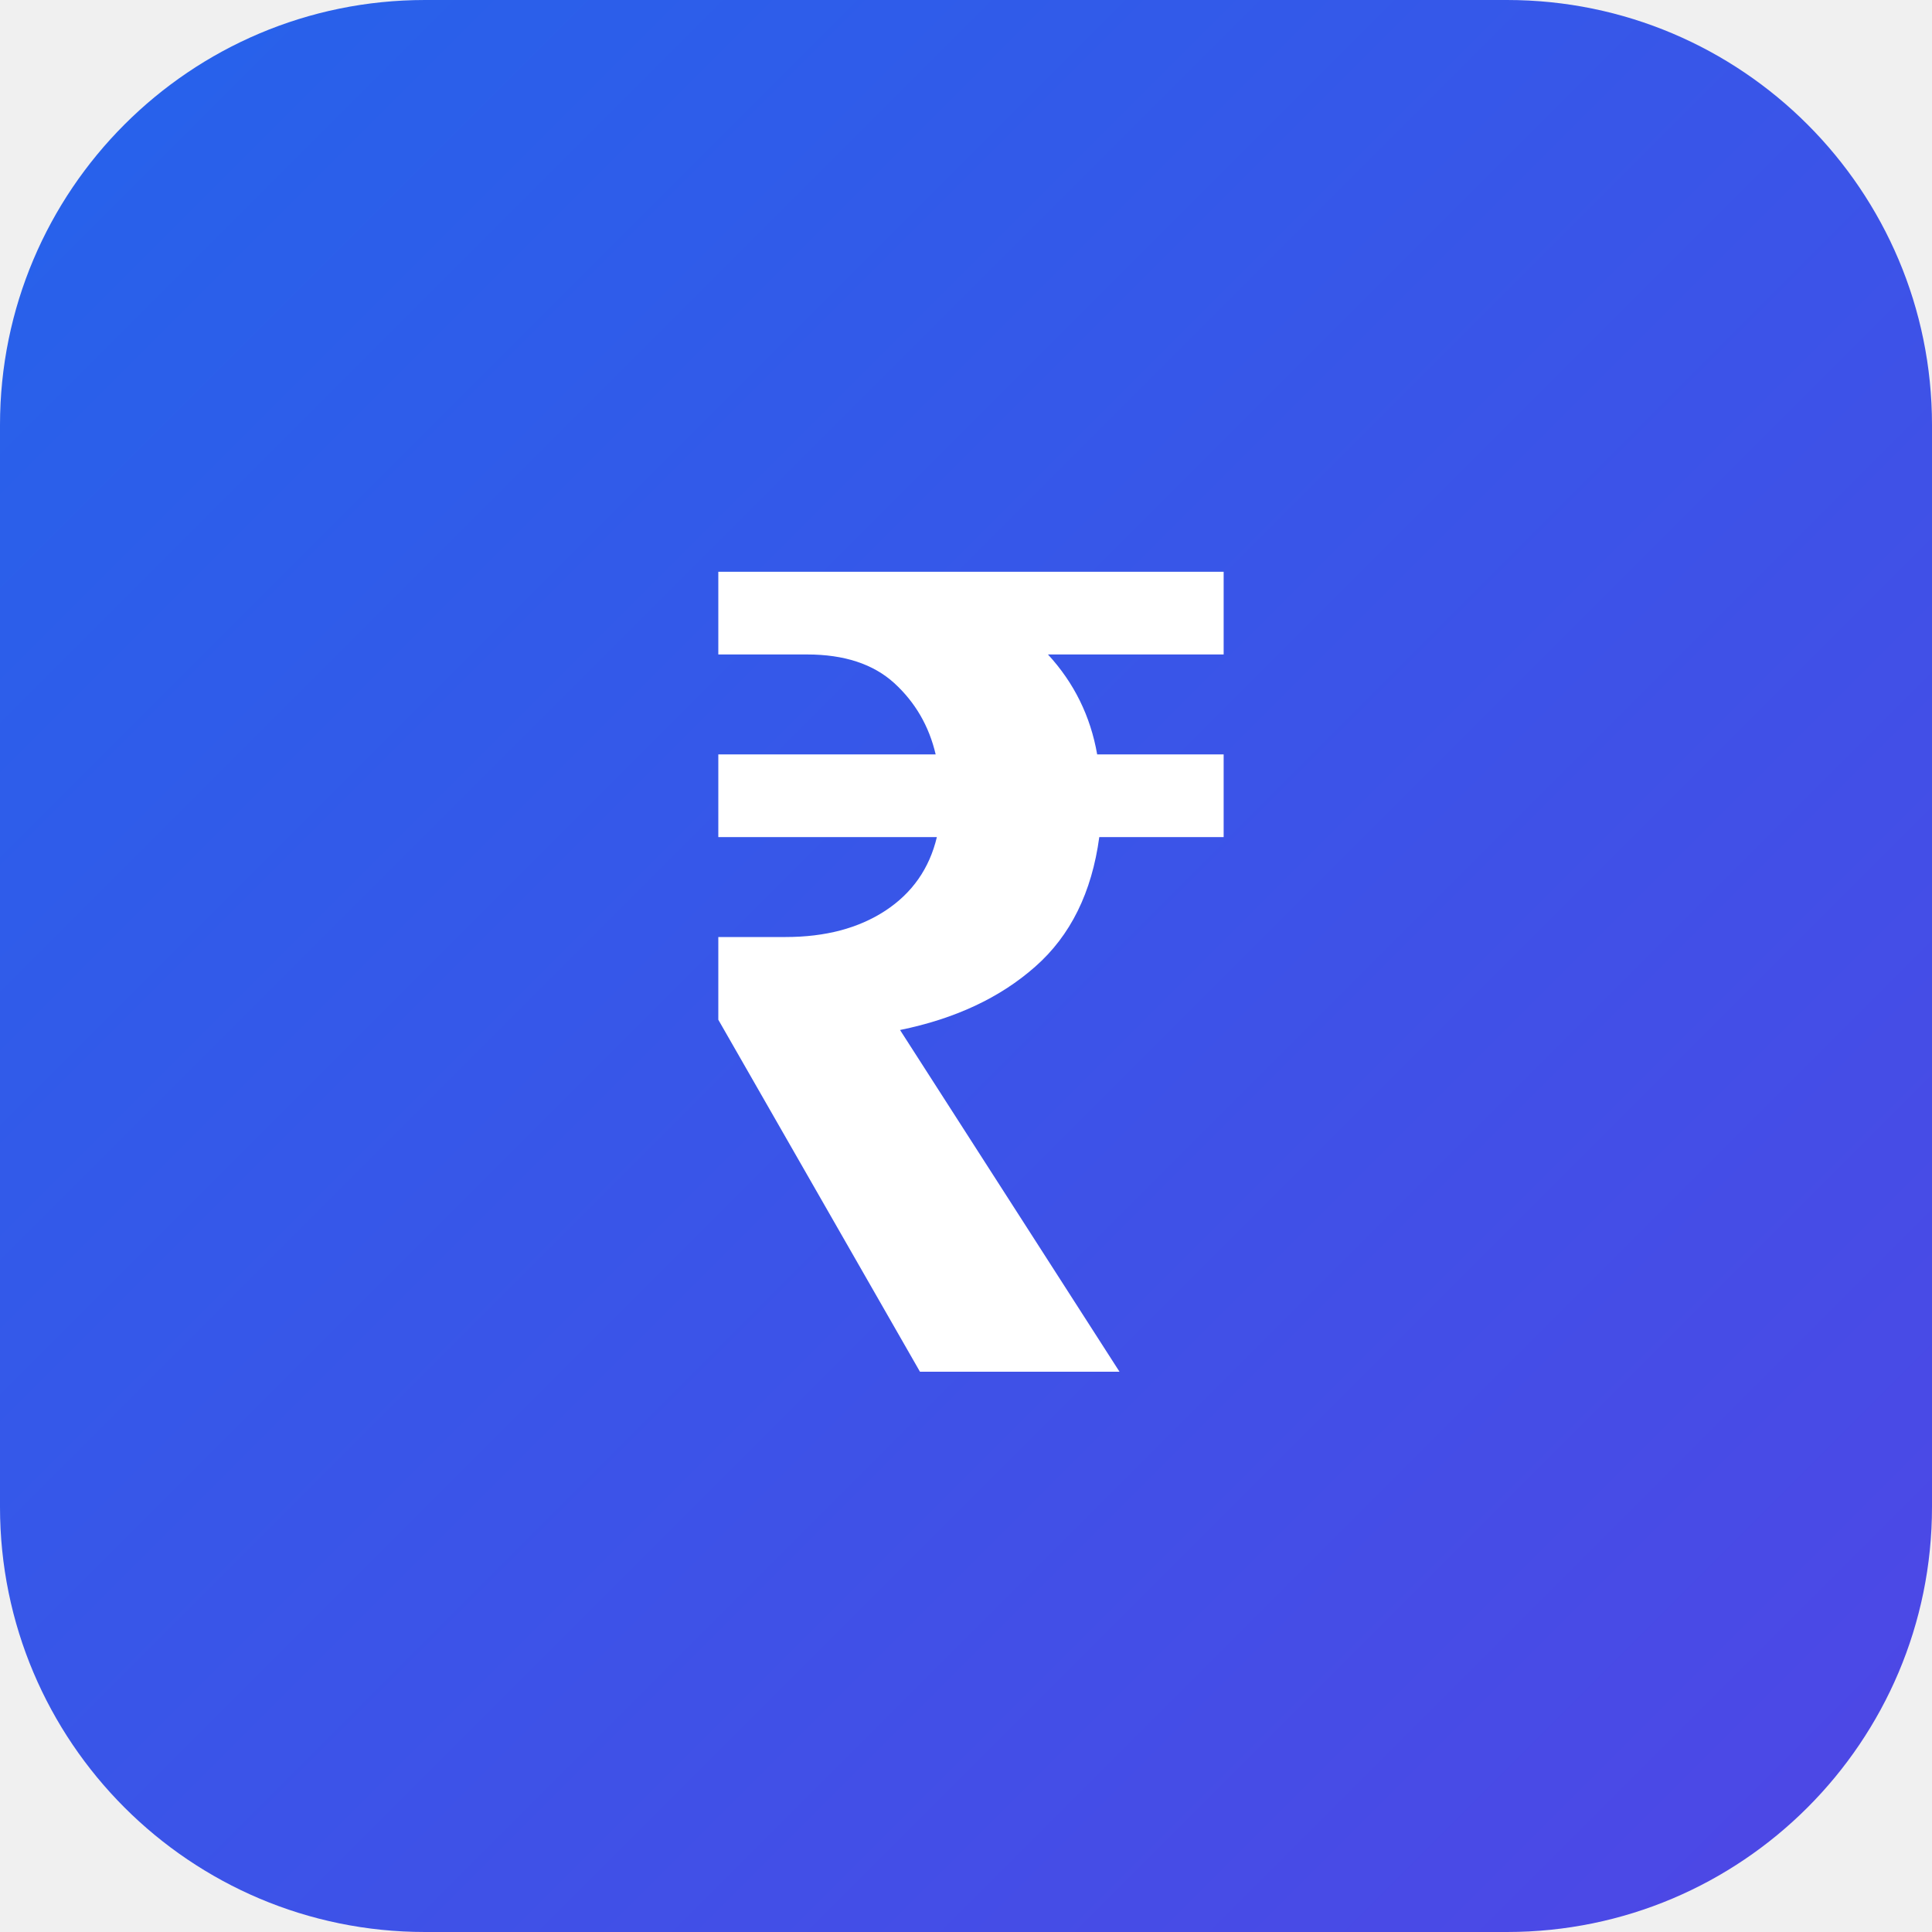
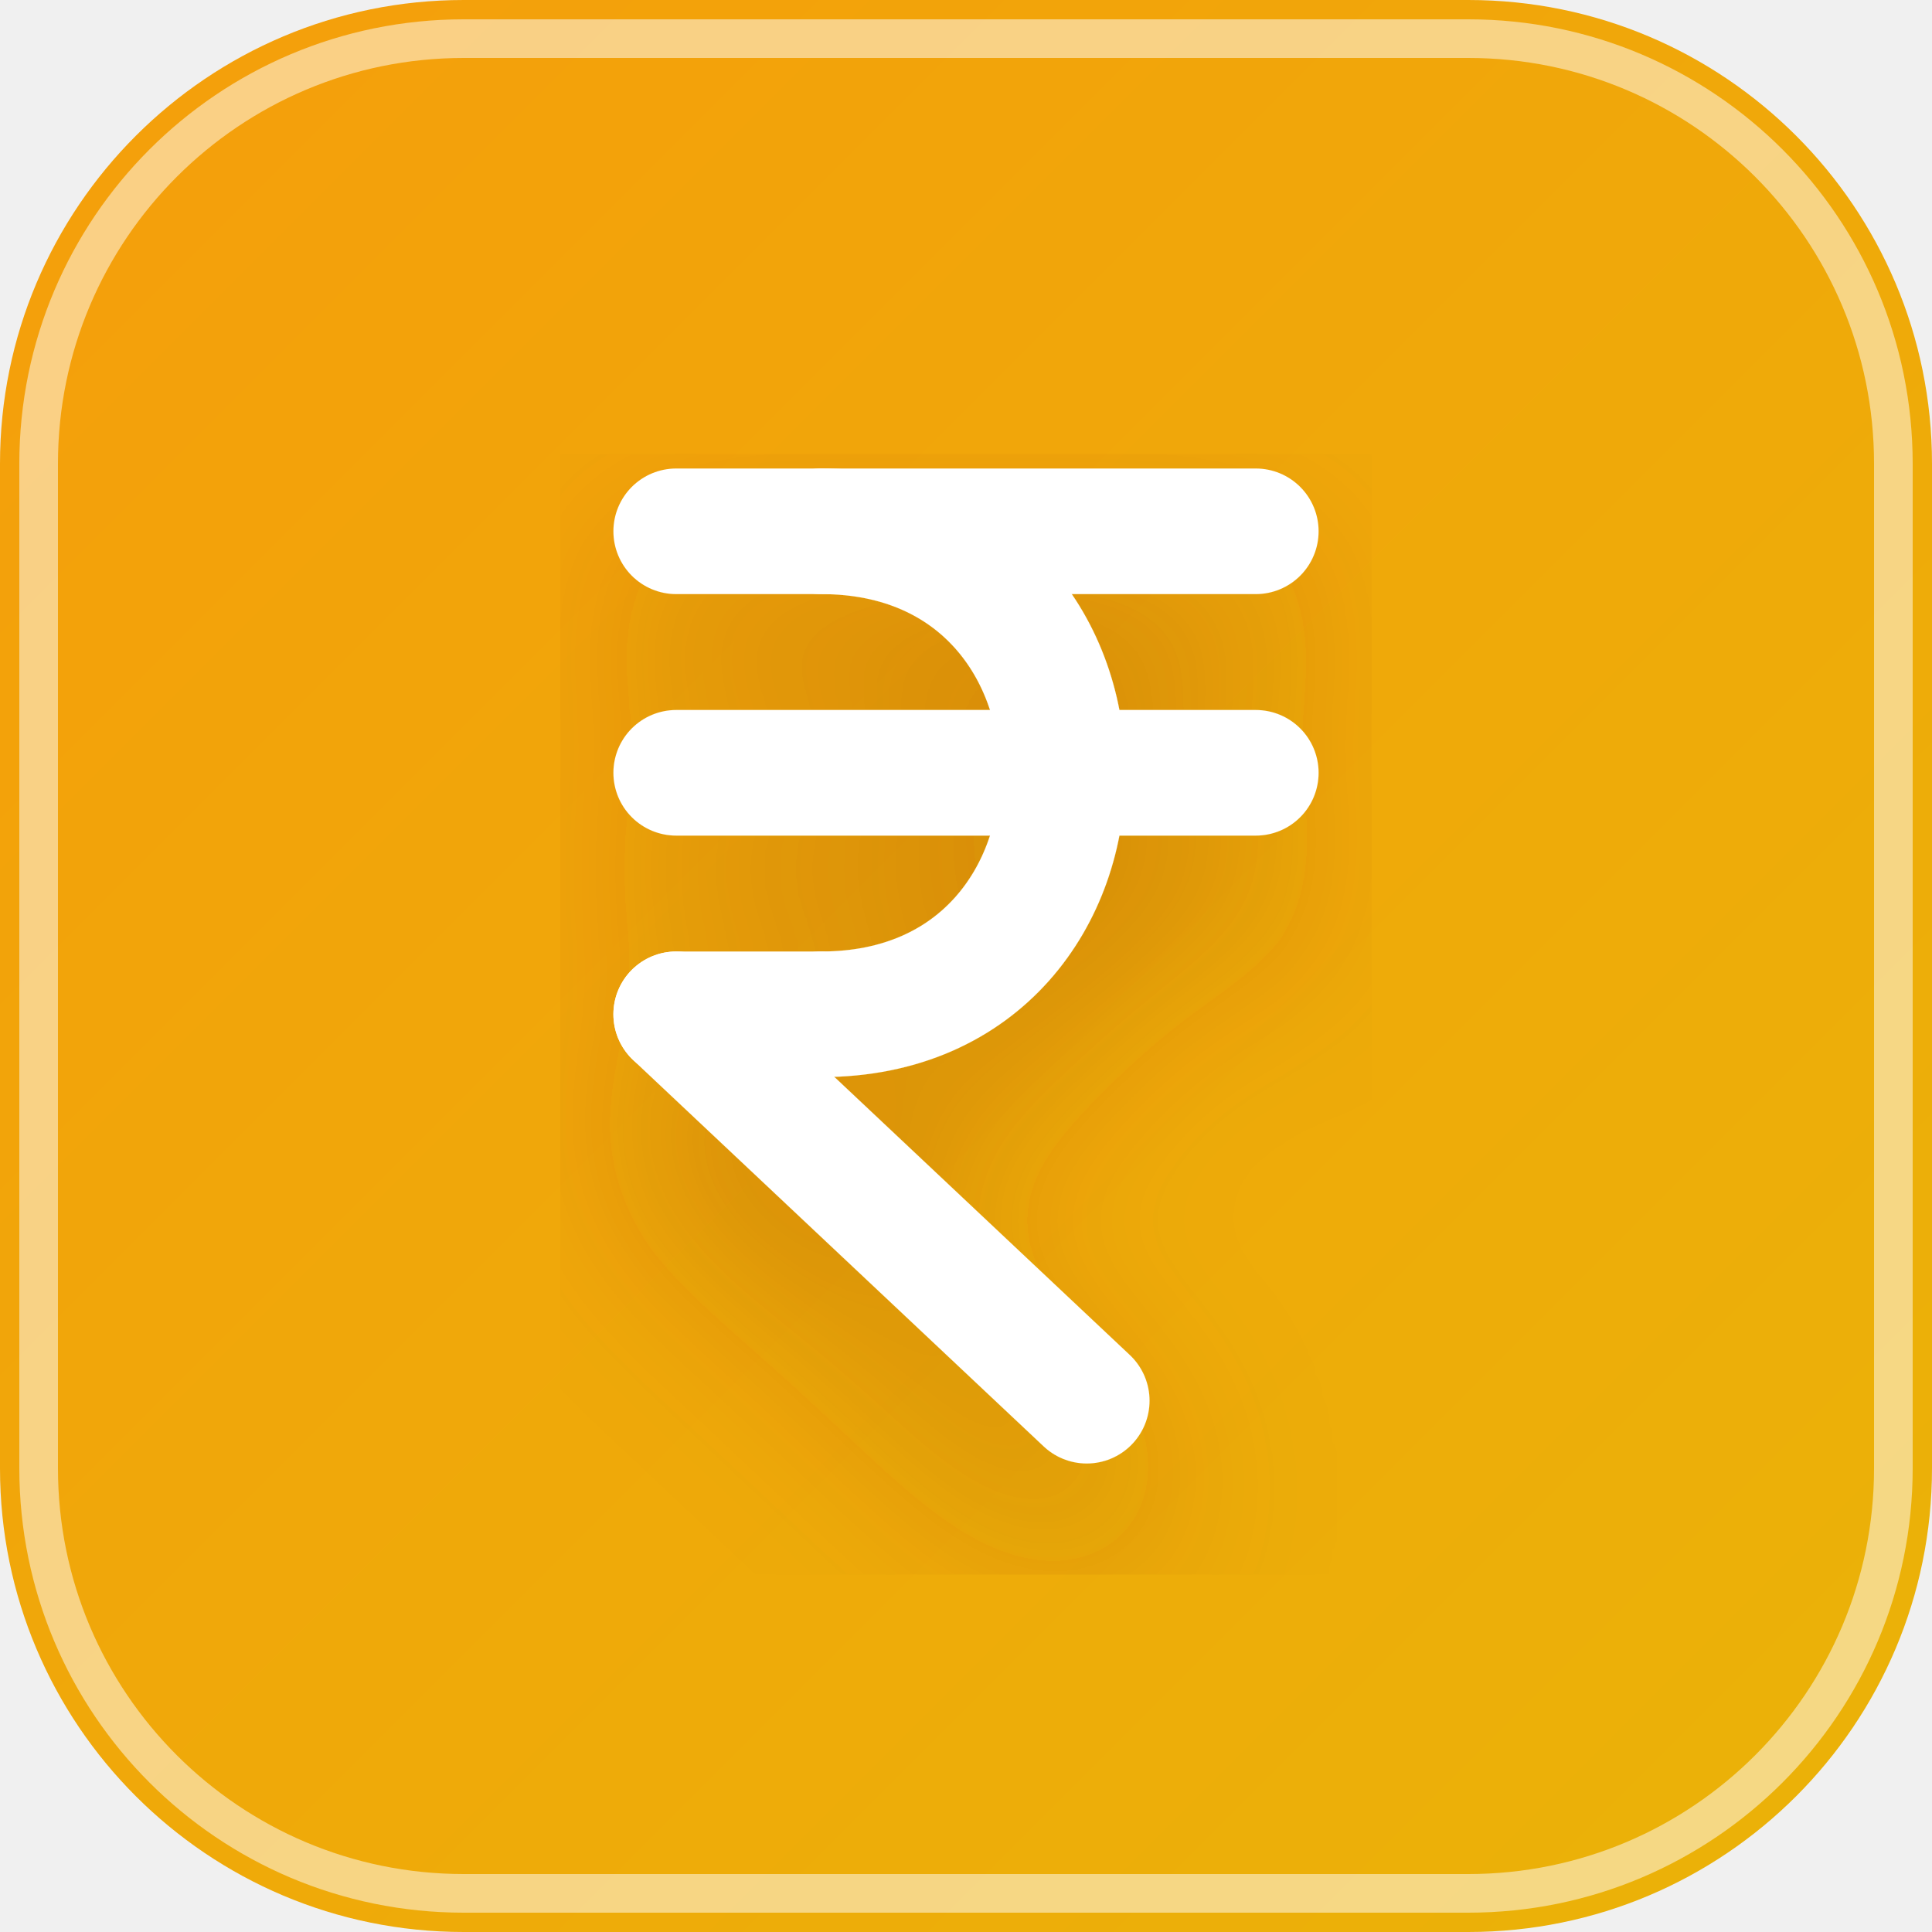
- <svg xmlns="http://www.w3.org/2000/svg" viewBox="0 0 100 100">
+ <svg xmlns="http://www.w3.org/2000/svg" viewBox="0 0 100 100" width="100%" height="100%">
  <defs>
-     <linearGradient id="bg" x1="0%" y1="0%" x2="100%" y2="100%">
-       <stop offset="0%" style="stop-color:#2563eb" />
-       <stop offset="100%" style="stop-color:#4f46e5" />
+     <linearGradient id="headerGrad" x1="0%" y1="0%" x2="100%" y2="100%">
+       <stop offset="0%" stop-color="#f59e0b" />
+       <stop offset="100%" stop-color="#eab308" />
    </linearGradient>
+     <filter id="iconShadow" x="-20%" y="-20%" width="140%" height="140%">
+       <feDropShadow dx="0" dy="2" stdDeviation="2" flood-color="#78350f" flood-opacity="0.25" />
+     </filter>
  </defs>
-   <rect width="100" height="100" rx="22" fill="url(#bg)" />
-   <text x="50" y="71" font-family="Arial, sans-serif" font-size="58" font-weight="bold" fill="white" text-anchor="middle">₹</text>
+   <rect width="100" height="100" rx="24" fill="url(#headerGrad)" />
+   <rect x="2" y="2" width="96" height="96" rx="22" fill="none" stroke="#ffffff" stroke-width="2" stroke-opacity="0.5" />
+   <g transform="translate(20, 20) scale(2.5)" stroke="#ffffff" stroke-width="2.6" stroke-linecap="round" stroke-linejoin="round" fill="none" filter="url(#iconShadow)">
+     <path d="M6 3h12" />
+     <path d="M6 8h12" />
+     <path d="m6 13 8.5 8" />
+     <path d="M6 13h3" />
+     <path d="M9 13c6.667 0 6.667-10 0-10" />
+   </g>
</svg>
